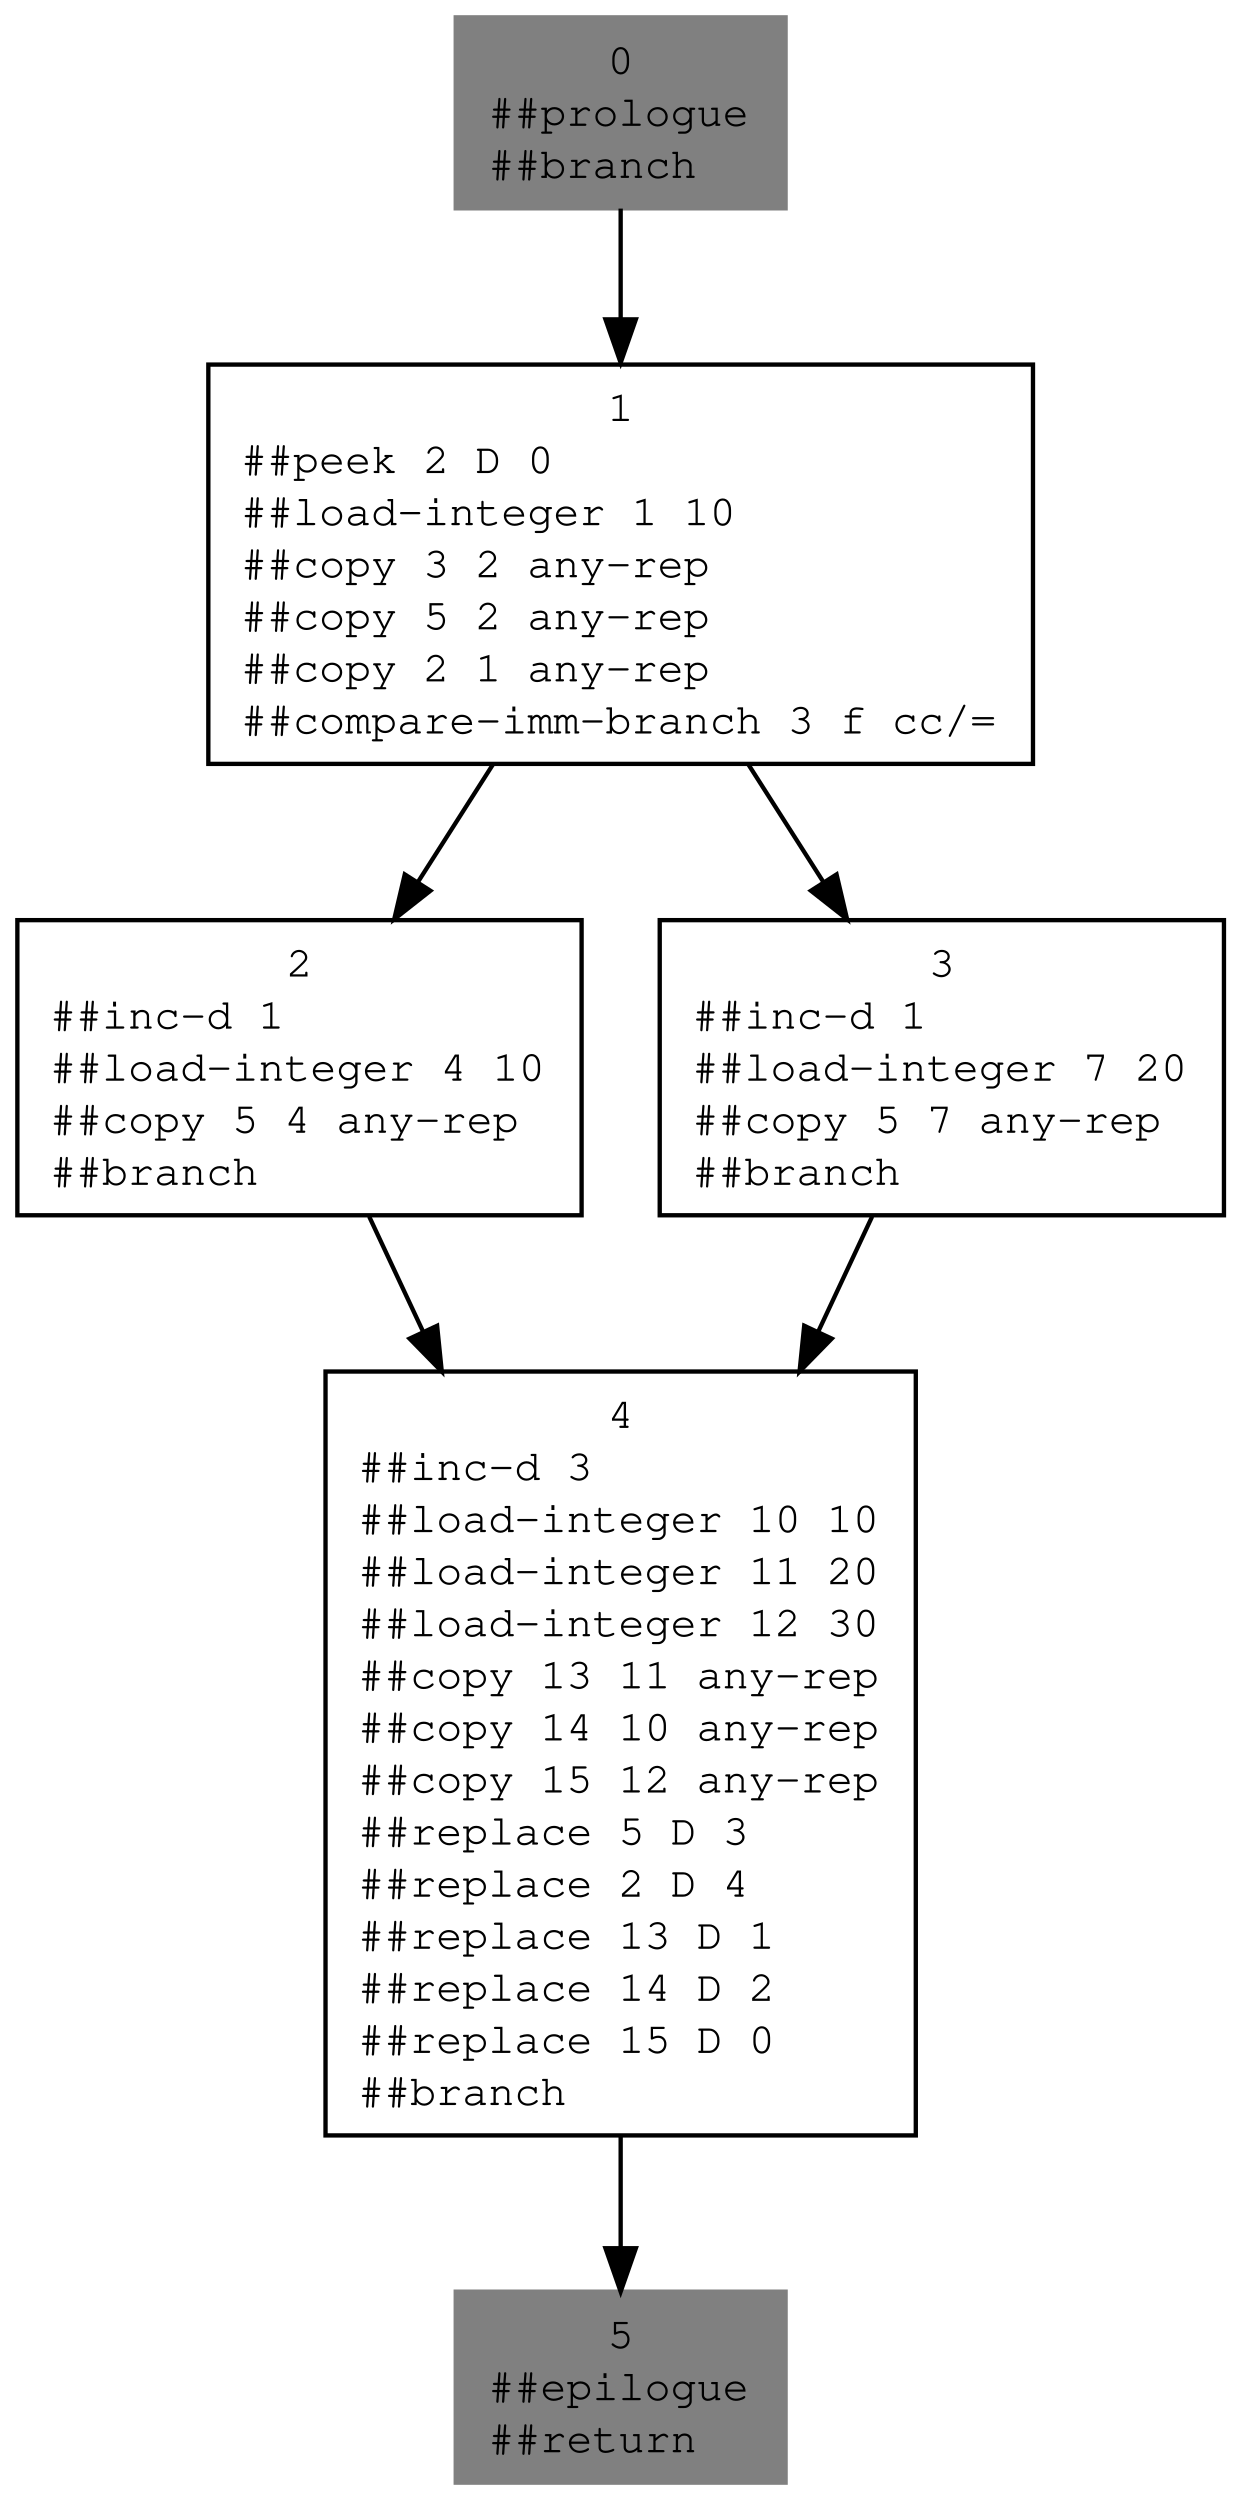
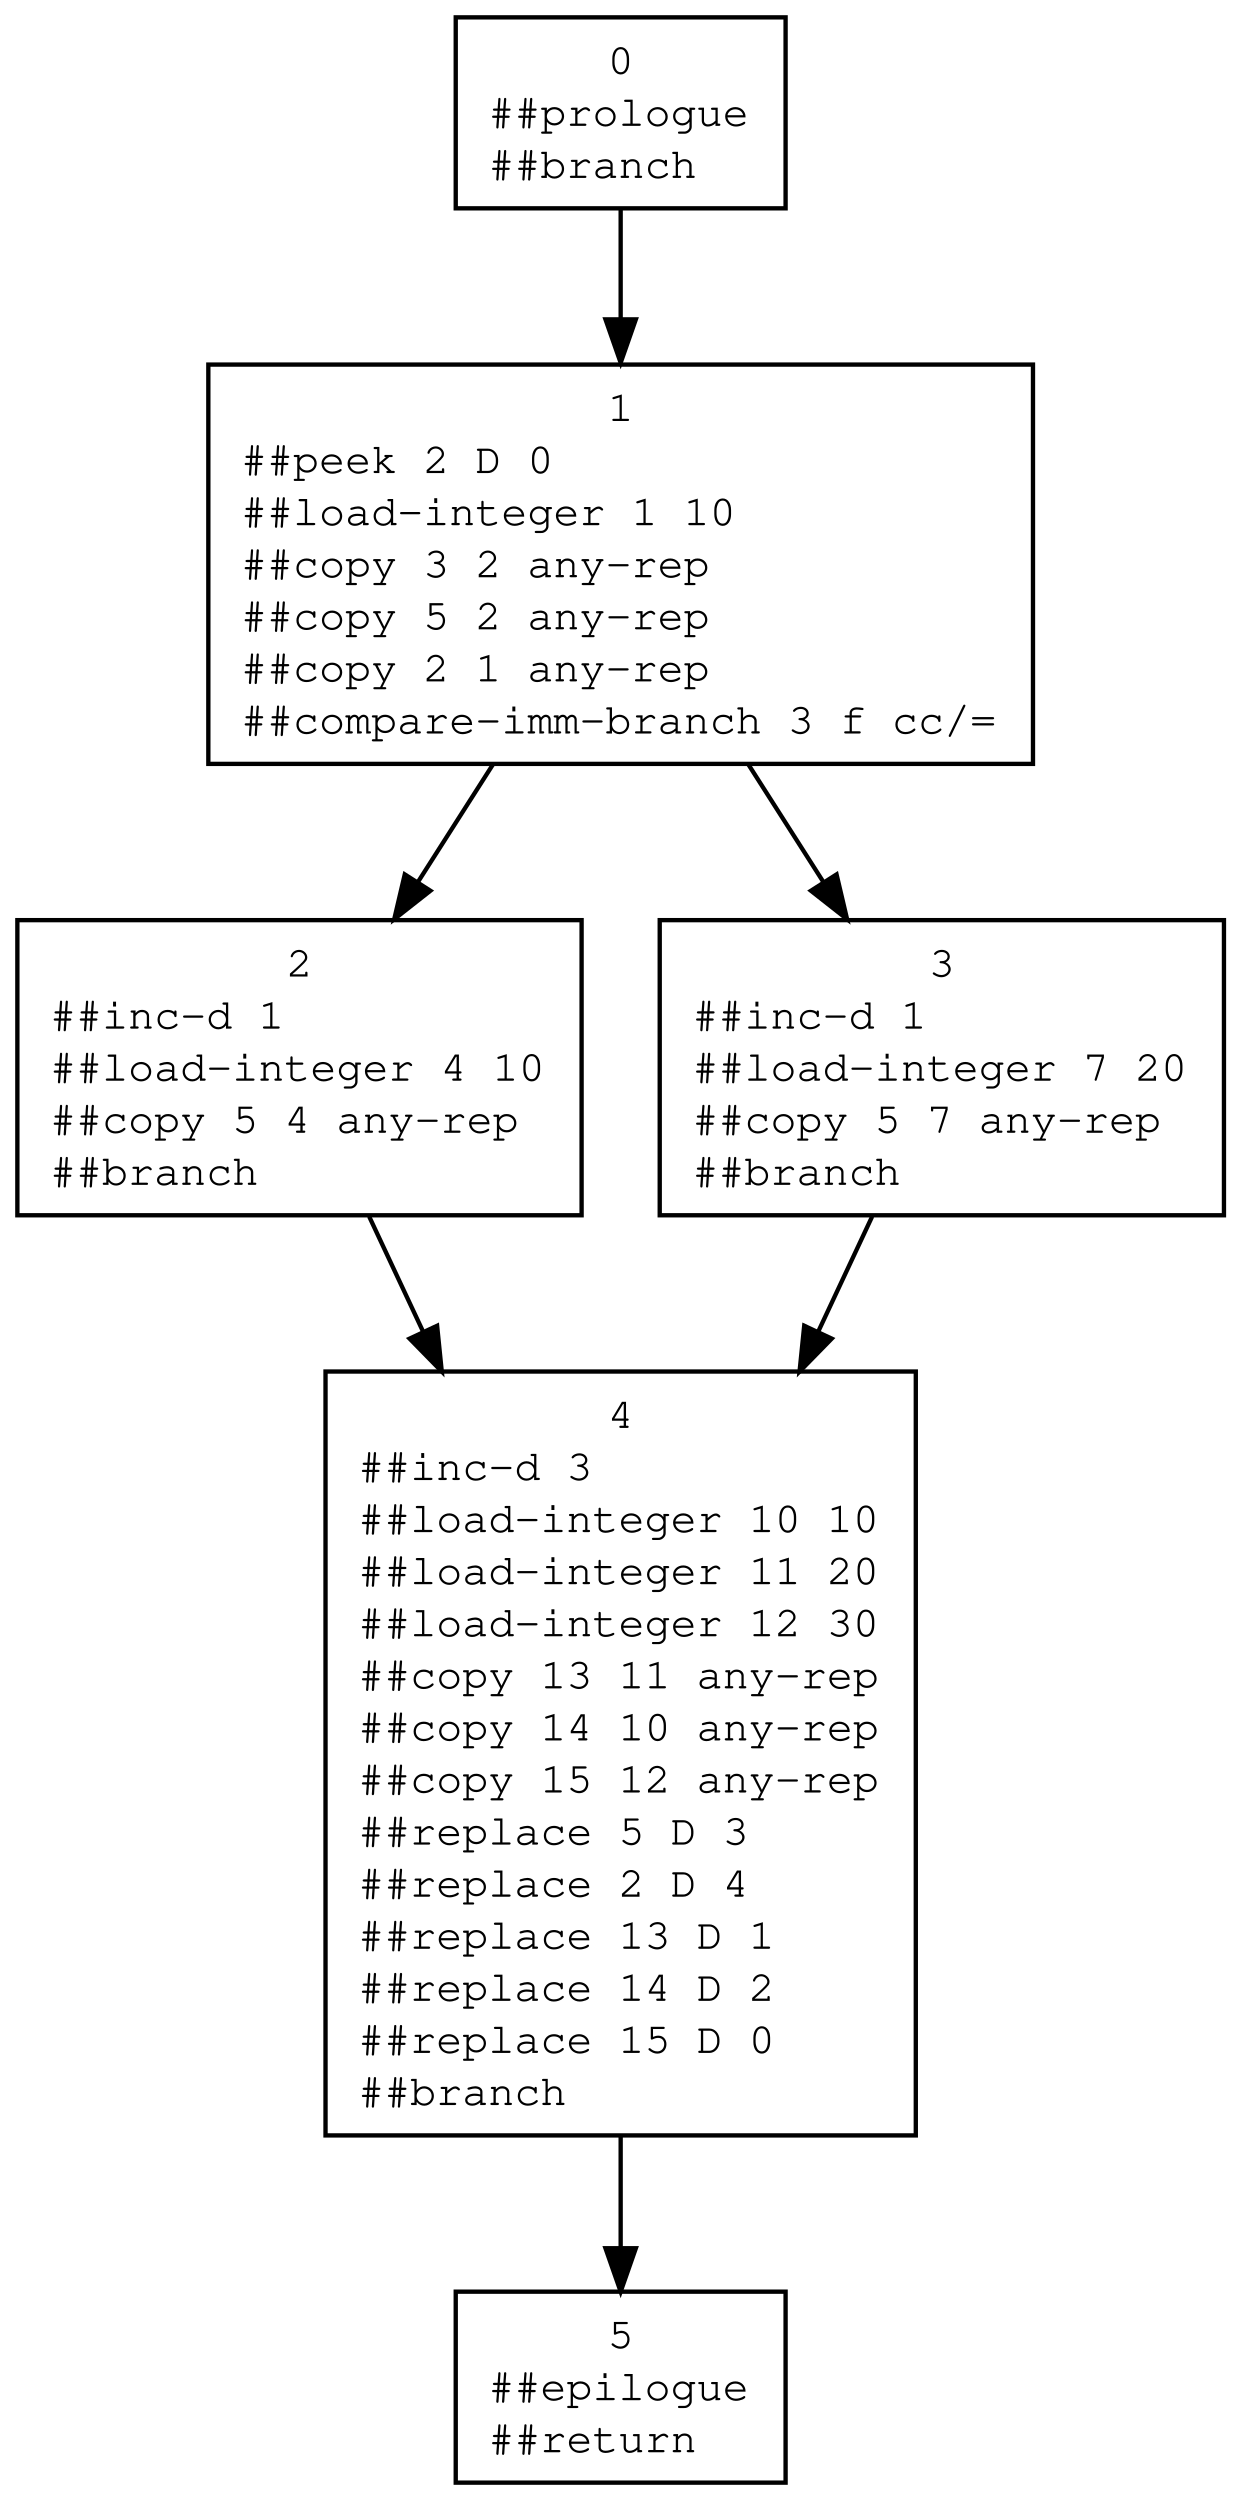
<svg xmlns="http://www.w3.org/2000/svg" width="286pt" height="576pt" viewBox="0.00 0.00 286.00 576.00">
  <g id="graph1" class="graph" transform="scale(1 1) rotate(0) translate(4 572)">
    <polygon fill="white" stroke="white" points="-4,5 -4,-572 283,-572 283,5 -4,5" />
    <g id="node1" class="node">
-       <polygon fill="grey" stroke="grey" points="177,-568 101,-568 101,-524 177,-524 177,-568" />
+       <polygon fill="none" stroke="black" points="177,-568 101,-568 101,-524 177,-524 177,-568" />
      <text text-anchor="middle" x="139" y="-555" font-family="Courier,monospace" font-size="10.00">0</text>
      <text text-anchor="start" x="108.5" y="-543" font-family="Courier,monospace" font-size="10.00">##prologue</text>
      <text text-anchor="start" x="108.5" y="-531" font-family="Courier,monospace" font-size="10.00">##branch</text>
    </g>
    <g id="node2" class="node">
      <polygon fill="none" stroke="black" points="234,-488 44,-488 44,-396 234,-396 234,-488" />
      <text text-anchor="middle" x="139" y="-475" font-family="Courier,monospace" font-size="10.00">1</text>
      <text text-anchor="start" x="51.5" y="-463" font-family="Courier,monospace" font-size="10.00">##peek 2 D 0</text>
      <text text-anchor="start" x="51.5" y="-451" font-family="Courier,monospace" font-size="10.00">##load-integer 1 10</text>
      <text text-anchor="start" x="51.5" y="-439" font-family="Courier,monospace" font-size="10.00">##copy 3 2 any-rep</text>
      <text text-anchor="start" x="51.5" y="-427" font-family="Courier,monospace" font-size="10.00">##copy 5 2 any-rep</text>
      <text text-anchor="start" x="51.5" y="-415" font-family="Courier,monospace" font-size="10.00">##copy 2 1 any-rep</text>
      <text text-anchor="start" x="51.5" y="-403" font-family="Courier,monospace" font-size="10.00">##compare-imm-branch 3 f cc/=</text>
    </g>
    <g id="edge1" class="edge">
      <path fill="none" stroke="black" d="M139,-523.944C139,-516.406 139,-507.595 139,-498.598" />
      <polygon fill="black" stroke="black" points="142.5,-498.42 139,-488.42 135.5,-498.42 142.5,-498.42" />
    </g>
    <g id="node3" class="node">
      <polygon fill="none" stroke="black" points="130,-360 4.31391e-14,-360 1.49325e-14,-292 130,-292 130,-360" />
      <text text-anchor="middle" x="65" y="-347" font-family="Courier,monospace" font-size="10.00">2</text>
      <text text-anchor="start" x="7.5" y="-335" font-family="Courier,monospace" font-size="10.00">##inc-d 1</text>
      <text text-anchor="start" x="7.5" y="-323" font-family="Courier,monospace" font-size="10.00">##load-integer 4 10</text>
      <text text-anchor="start" x="7.5" y="-311" font-family="Courier,monospace" font-size="10.00">##copy 5 4 any-rep</text>
      <text text-anchor="start" x="7.5" y="-299" font-family="Courier,monospace" font-size="10.00">##branch</text>
    </g>
    <g id="edge2" class="edge">
      <path fill="none" stroke="black" d="M109.541,-395.82C103.858,-386.912 97.927,-377.615 92.316,-368.819" />
      <polygon fill="black" stroke="black" points="95.161,-366.771 86.832,-360.223 89.259,-370.536 95.161,-366.771" />
    </g>
    <g id="node4" class="node">
      <polygon fill="none" stroke="black" points="278,-360 148,-360 148,-292 278,-292 278,-360" />
      <text text-anchor="middle" x="213" y="-347" font-family="Courier,monospace" font-size="10.00">3</text>
      <text text-anchor="start" x="155.5" y="-335" font-family="Courier,monospace" font-size="10.00">##inc-d 1</text>
      <text text-anchor="start" x="155.5" y="-323" font-family="Courier,monospace" font-size="10.00">##load-integer 7 20</text>
      <text text-anchor="start" x="155.5" y="-311" font-family="Courier,monospace" font-size="10.00">##copy 5 7 any-rep</text>
      <text text-anchor="start" x="155.5" y="-299" font-family="Courier,monospace" font-size="10.00">##branch</text>
    </g>
    <g id="edge3" class="edge">
      <path fill="none" stroke="black" d="M168.459,-395.82C174.142,-386.912 180.073,-377.615 185.685,-368.819" />
      <polygon fill="black" stroke="black" points="188.741,-370.536 191.168,-360.223 182.839,-366.771 188.741,-370.536" />
    </g>
    <g id="node5" class="node">
      <polygon fill="none" stroke="black" points="207,-256 71,-256 71,-80 207,-80 207,-256" />
      <text text-anchor="middle" x="139" y="-243" font-family="Courier,monospace" font-size="10.00">4</text>
      <text text-anchor="start" x="78.5" y="-231" font-family="Courier,monospace" font-size="10.00">##inc-d 3</text>
      <text text-anchor="start" x="78.5" y="-219" font-family="Courier,monospace" font-size="10.00">##load-integer 10 10</text>
      <text text-anchor="start" x="78.5" y="-207" font-family="Courier,monospace" font-size="10.00">##load-integer 11 20</text>
      <text text-anchor="start" x="78.5" y="-195" font-family="Courier,monospace" font-size="10.00">##load-integer 12 30</text>
      <text text-anchor="start" x="78.5" y="-183" font-family="Courier,monospace" font-size="10.00">##copy 13 11 any-rep</text>
      <text text-anchor="start" x="78.5" y="-171" font-family="Courier,monospace" font-size="10.00">##copy 14 10 any-rep</text>
      <text text-anchor="start" x="78.5" y="-159" font-family="Courier,monospace" font-size="10.00">##copy 15 12 any-rep</text>
      <text text-anchor="start" x="78.5" y="-147" font-family="Courier,monospace" font-size="10.00">##replace 5 D 3</text>
      <text text-anchor="start" x="78.5" y="-135" font-family="Courier,monospace" font-size="10.00">##replace 2 D 4</text>
      <text text-anchor="start" x="78.5" y="-123" font-family="Courier,monospace" font-size="10.00">##replace 13 D 1</text>
      <text text-anchor="start" x="78.5" y="-111" font-family="Courier,monospace" font-size="10.00">##replace 14 D 2</text>
      <text text-anchor="start" x="78.5" y="-99" font-family="Courier,monospace" font-size="10.00">##replace 15 D 0</text>
      <text text-anchor="start" x="78.5" y="-87" font-family="Courier,monospace" font-size="10.00">##branch</text>
    </g>
    <g id="edge4" class="edge">
      <path fill="none" stroke="black" d="M81.057,-291.716C84.858,-283.6 89.099,-274.546 93.51,-265.128" />
      <polygon fill="black" stroke="black" points="96.71,-266.546 97.782,-256.005 90.371,-263.577 96.71,-266.546" />
    </g>
    <g id="edge5" class="edge">
      <path fill="none" stroke="black" d="M196.943,-291.716C193.142,-283.6 188.901,-274.546 184.49,-265.128" />
      <polygon fill="black" stroke="black" points="187.629,-263.577 180.218,-256.005 181.29,-266.546 187.629,-263.577" />
    </g>
    <g id="node6" class="node">
-       <polygon fill="grey" stroke="grey" points="177,-44 101,-44 101,-1.42109e-14 177,-0 177,-44" />
+       <polygon fill="none" stroke="black" points="177,-44 101,-44 101,-1.42109e-14 177,-0 177,-44" />
      <text text-anchor="middle" x="139" y="-31" font-family="Courier,monospace" font-size="10.00">5</text>
      <text text-anchor="start" x="108.5" y="-19" font-family="Courier,monospace" font-size="10.00">##epilogue</text>
      <text text-anchor="start" x="108.5" y="-7" font-family="Courier,monospace" font-size="10.00">##return</text>
    </g>
    <g id="edge6" class="edge">
      <path fill="none" stroke="black" d="M139,-79.703C139,-70.62 139,-61.868 139,-54.044" />
      <polygon fill="black" stroke="black" points="142.5,-54.006 139,-44.006 135.5,-54.006 142.5,-54.006" />
    </g>
  </g>
</svg>
